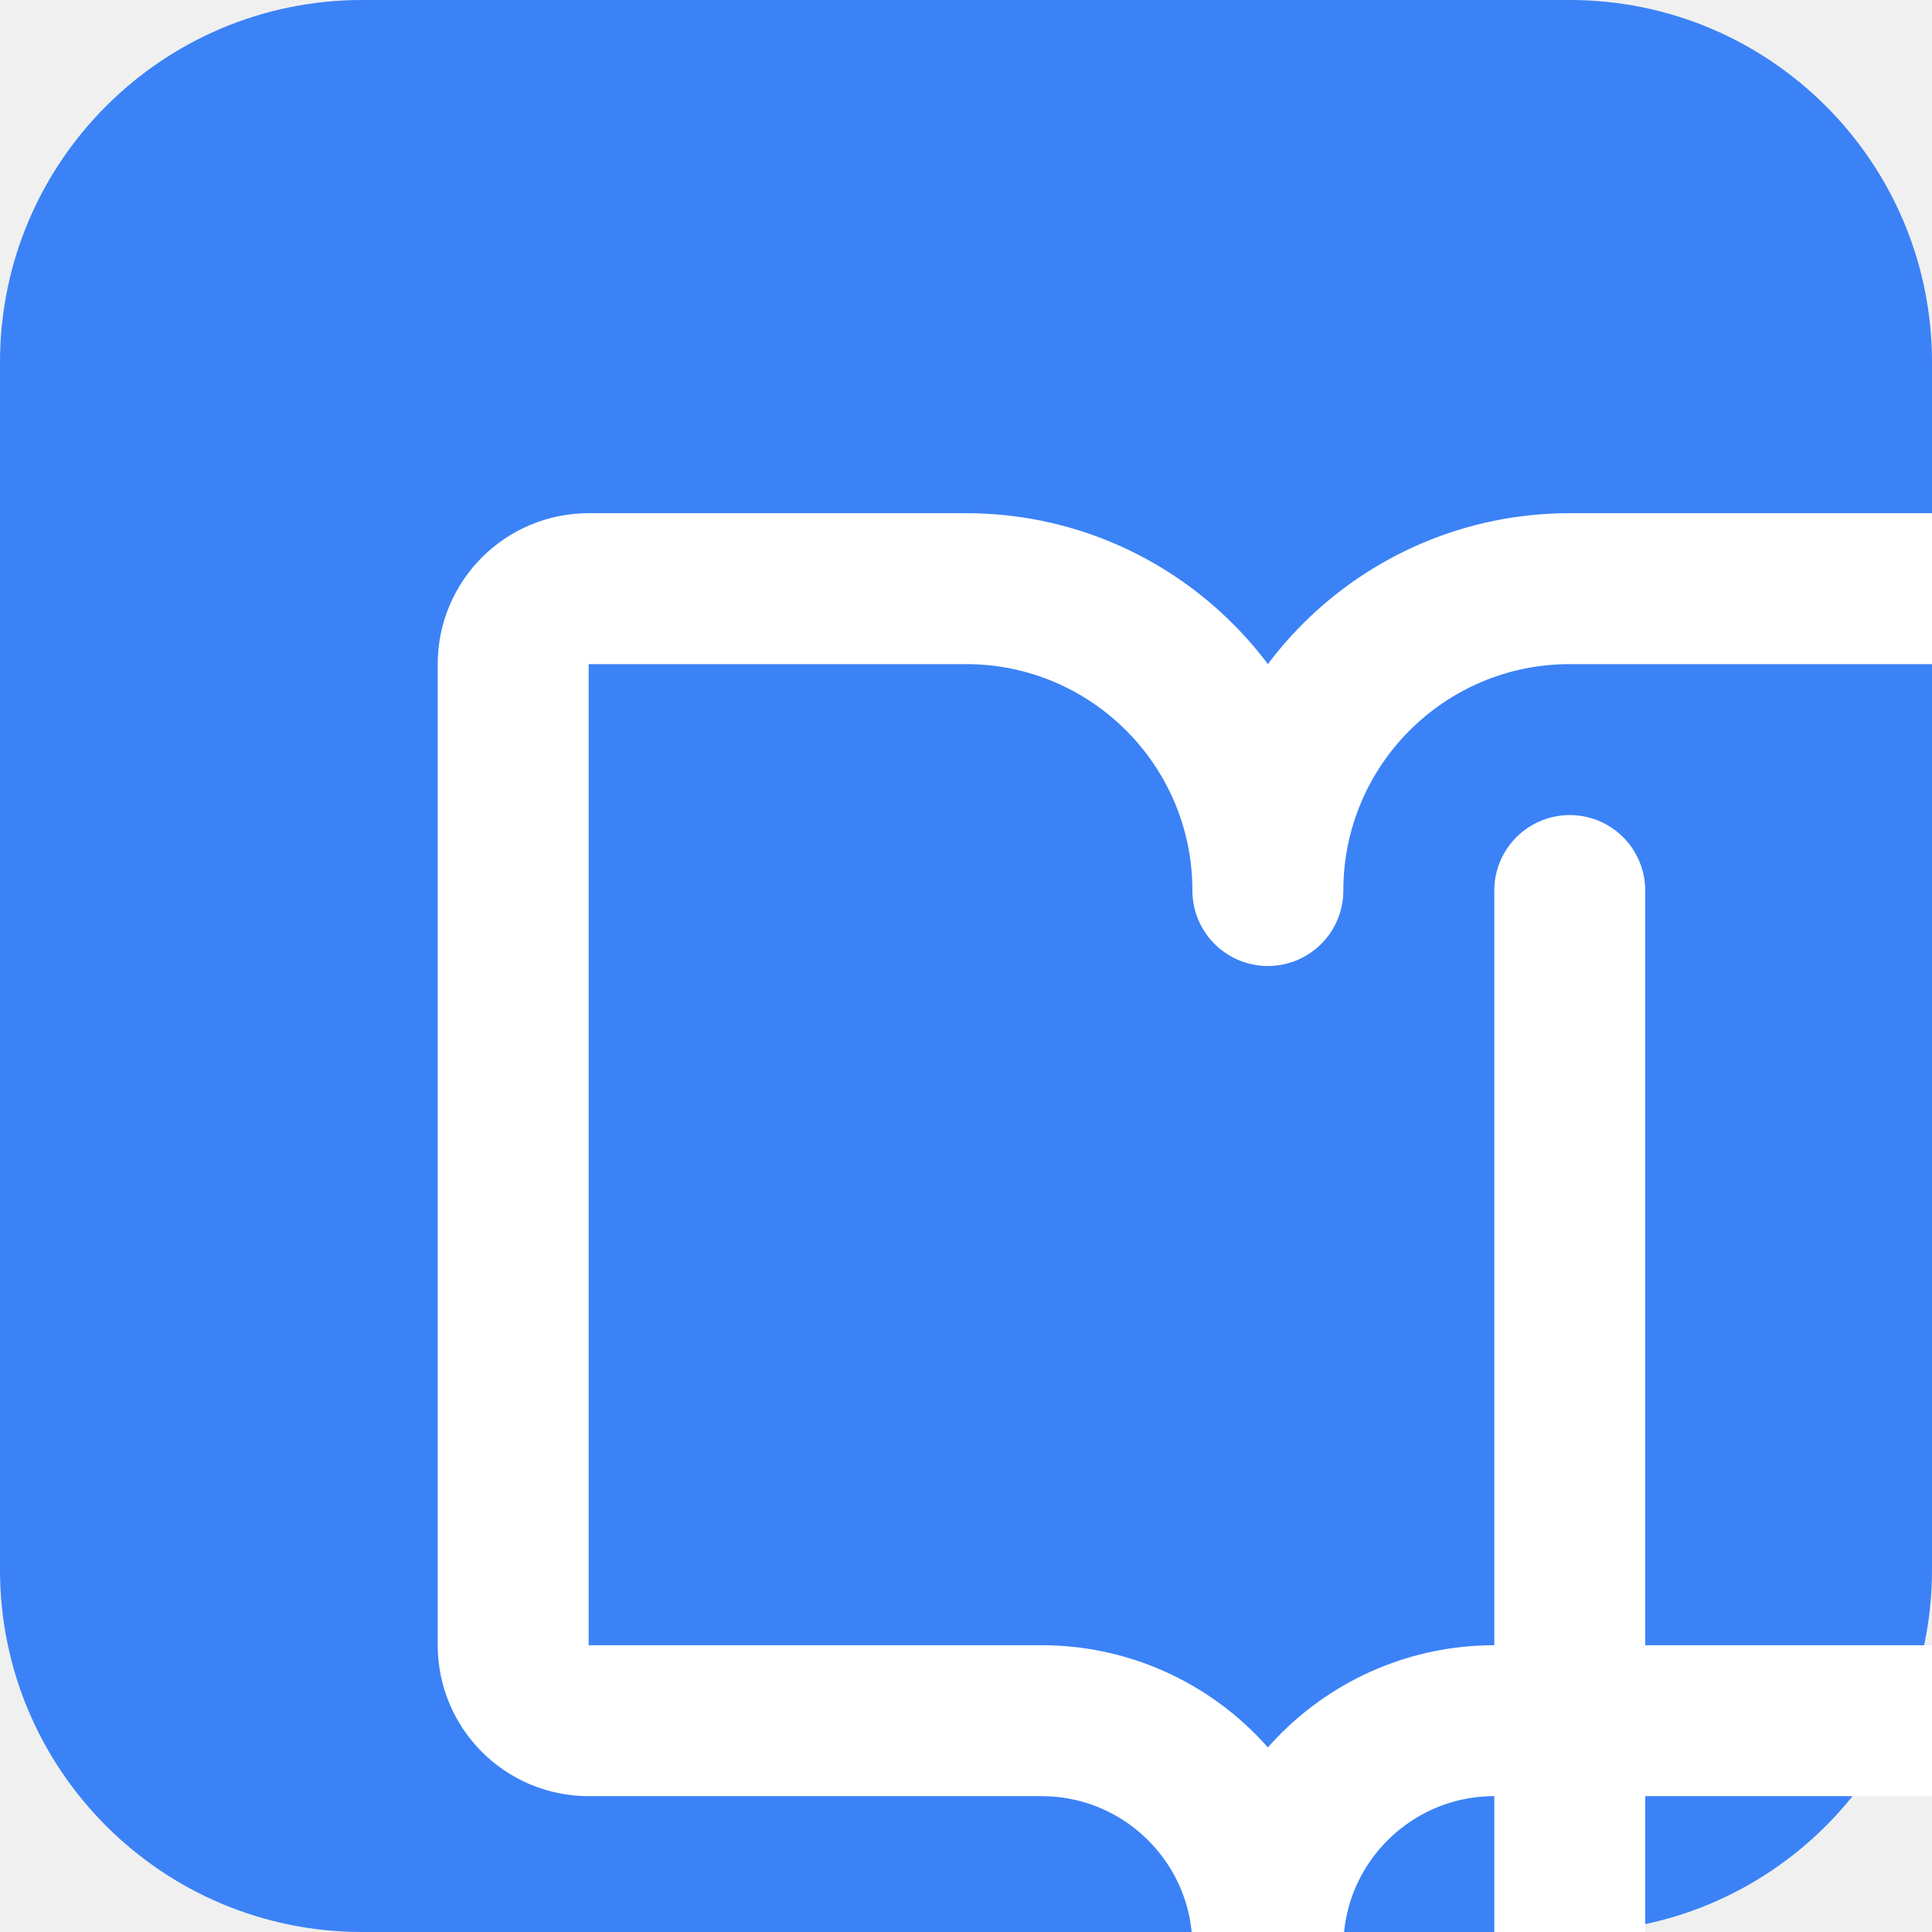
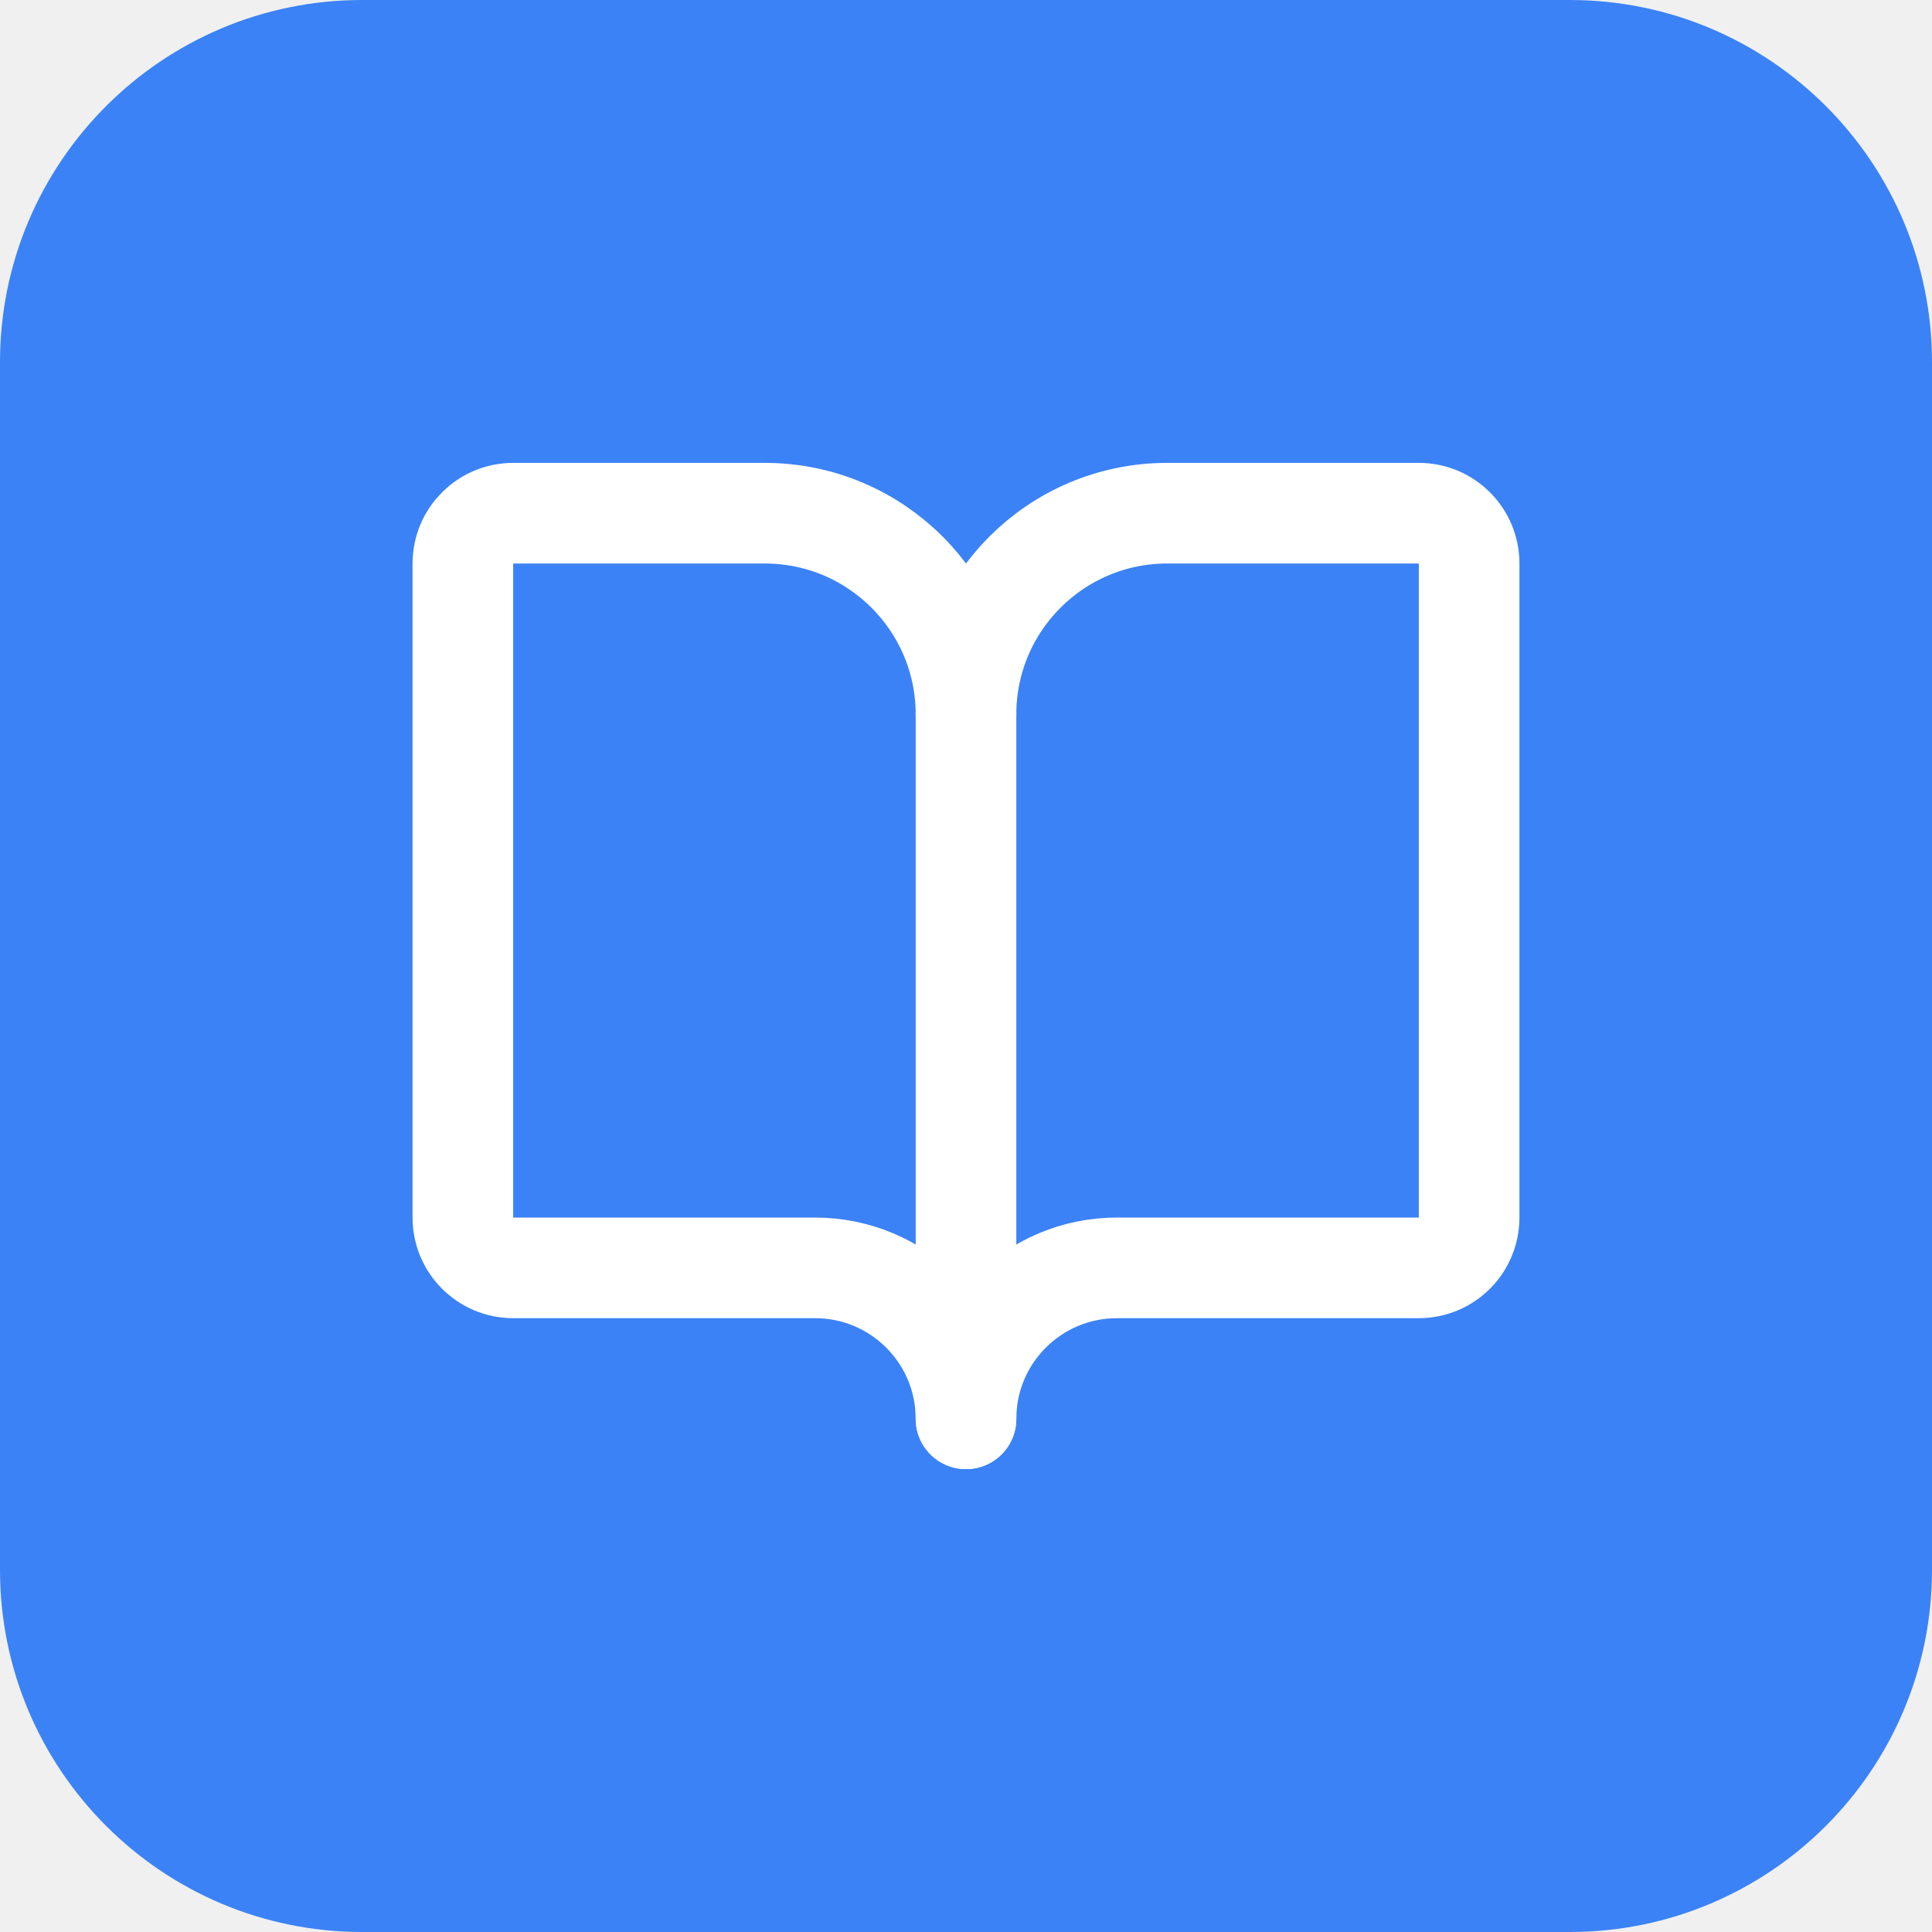
<svg xmlns="http://www.w3.org/2000/svg" width="512" height="512" viewBox="0 0 512 512">
  <rect width="512" height="512" rx="96" fill="#3b82f6" />
-   <g transform="translate(96, 96) scale(1.25)">
-     <path d="M256 112v224" stroke="#ffffff" stroke-width="32" stroke-linecap="round" />
-     <path d="M48 288a16 16 0 0 1-16-16V64a16 16 0 0 1 16-16h80a64 64 0 0 1 64 64 64 64 0 0 1 64-64h80a16 16 0 0 1 16 16v208a16 16 0 0 1-16 16h-96a48 48 0 0 0-48 48 48 48 0 0 0-48-48z" stroke="#ffffff" stroke-width="32" fill="none" stroke-linecap="round" stroke-linejoin="round" />
-   </g>
+   <svg x="96" y="96" width="320" height="320" viewBox="0 0 24 24" fill="none" stroke="#ffffff" stroke-width="2" stroke-linecap="round" stroke-linejoin="round">
+     <path d="M12 7v14" />
+     <path d="M3 18a1 1 0 0 1-1-1V4a1 1 0 0 1 1-1h5a4 4 0 0 1 4 4 4 4 0 0 1 4-4h5a1 1 0 0 1 1 1v13a1 1 0 0 1-1 1h-6a3 3 0 0 0-3 3 3 3 0 0 0-3-3z" />
+   </svg>
</svg>
